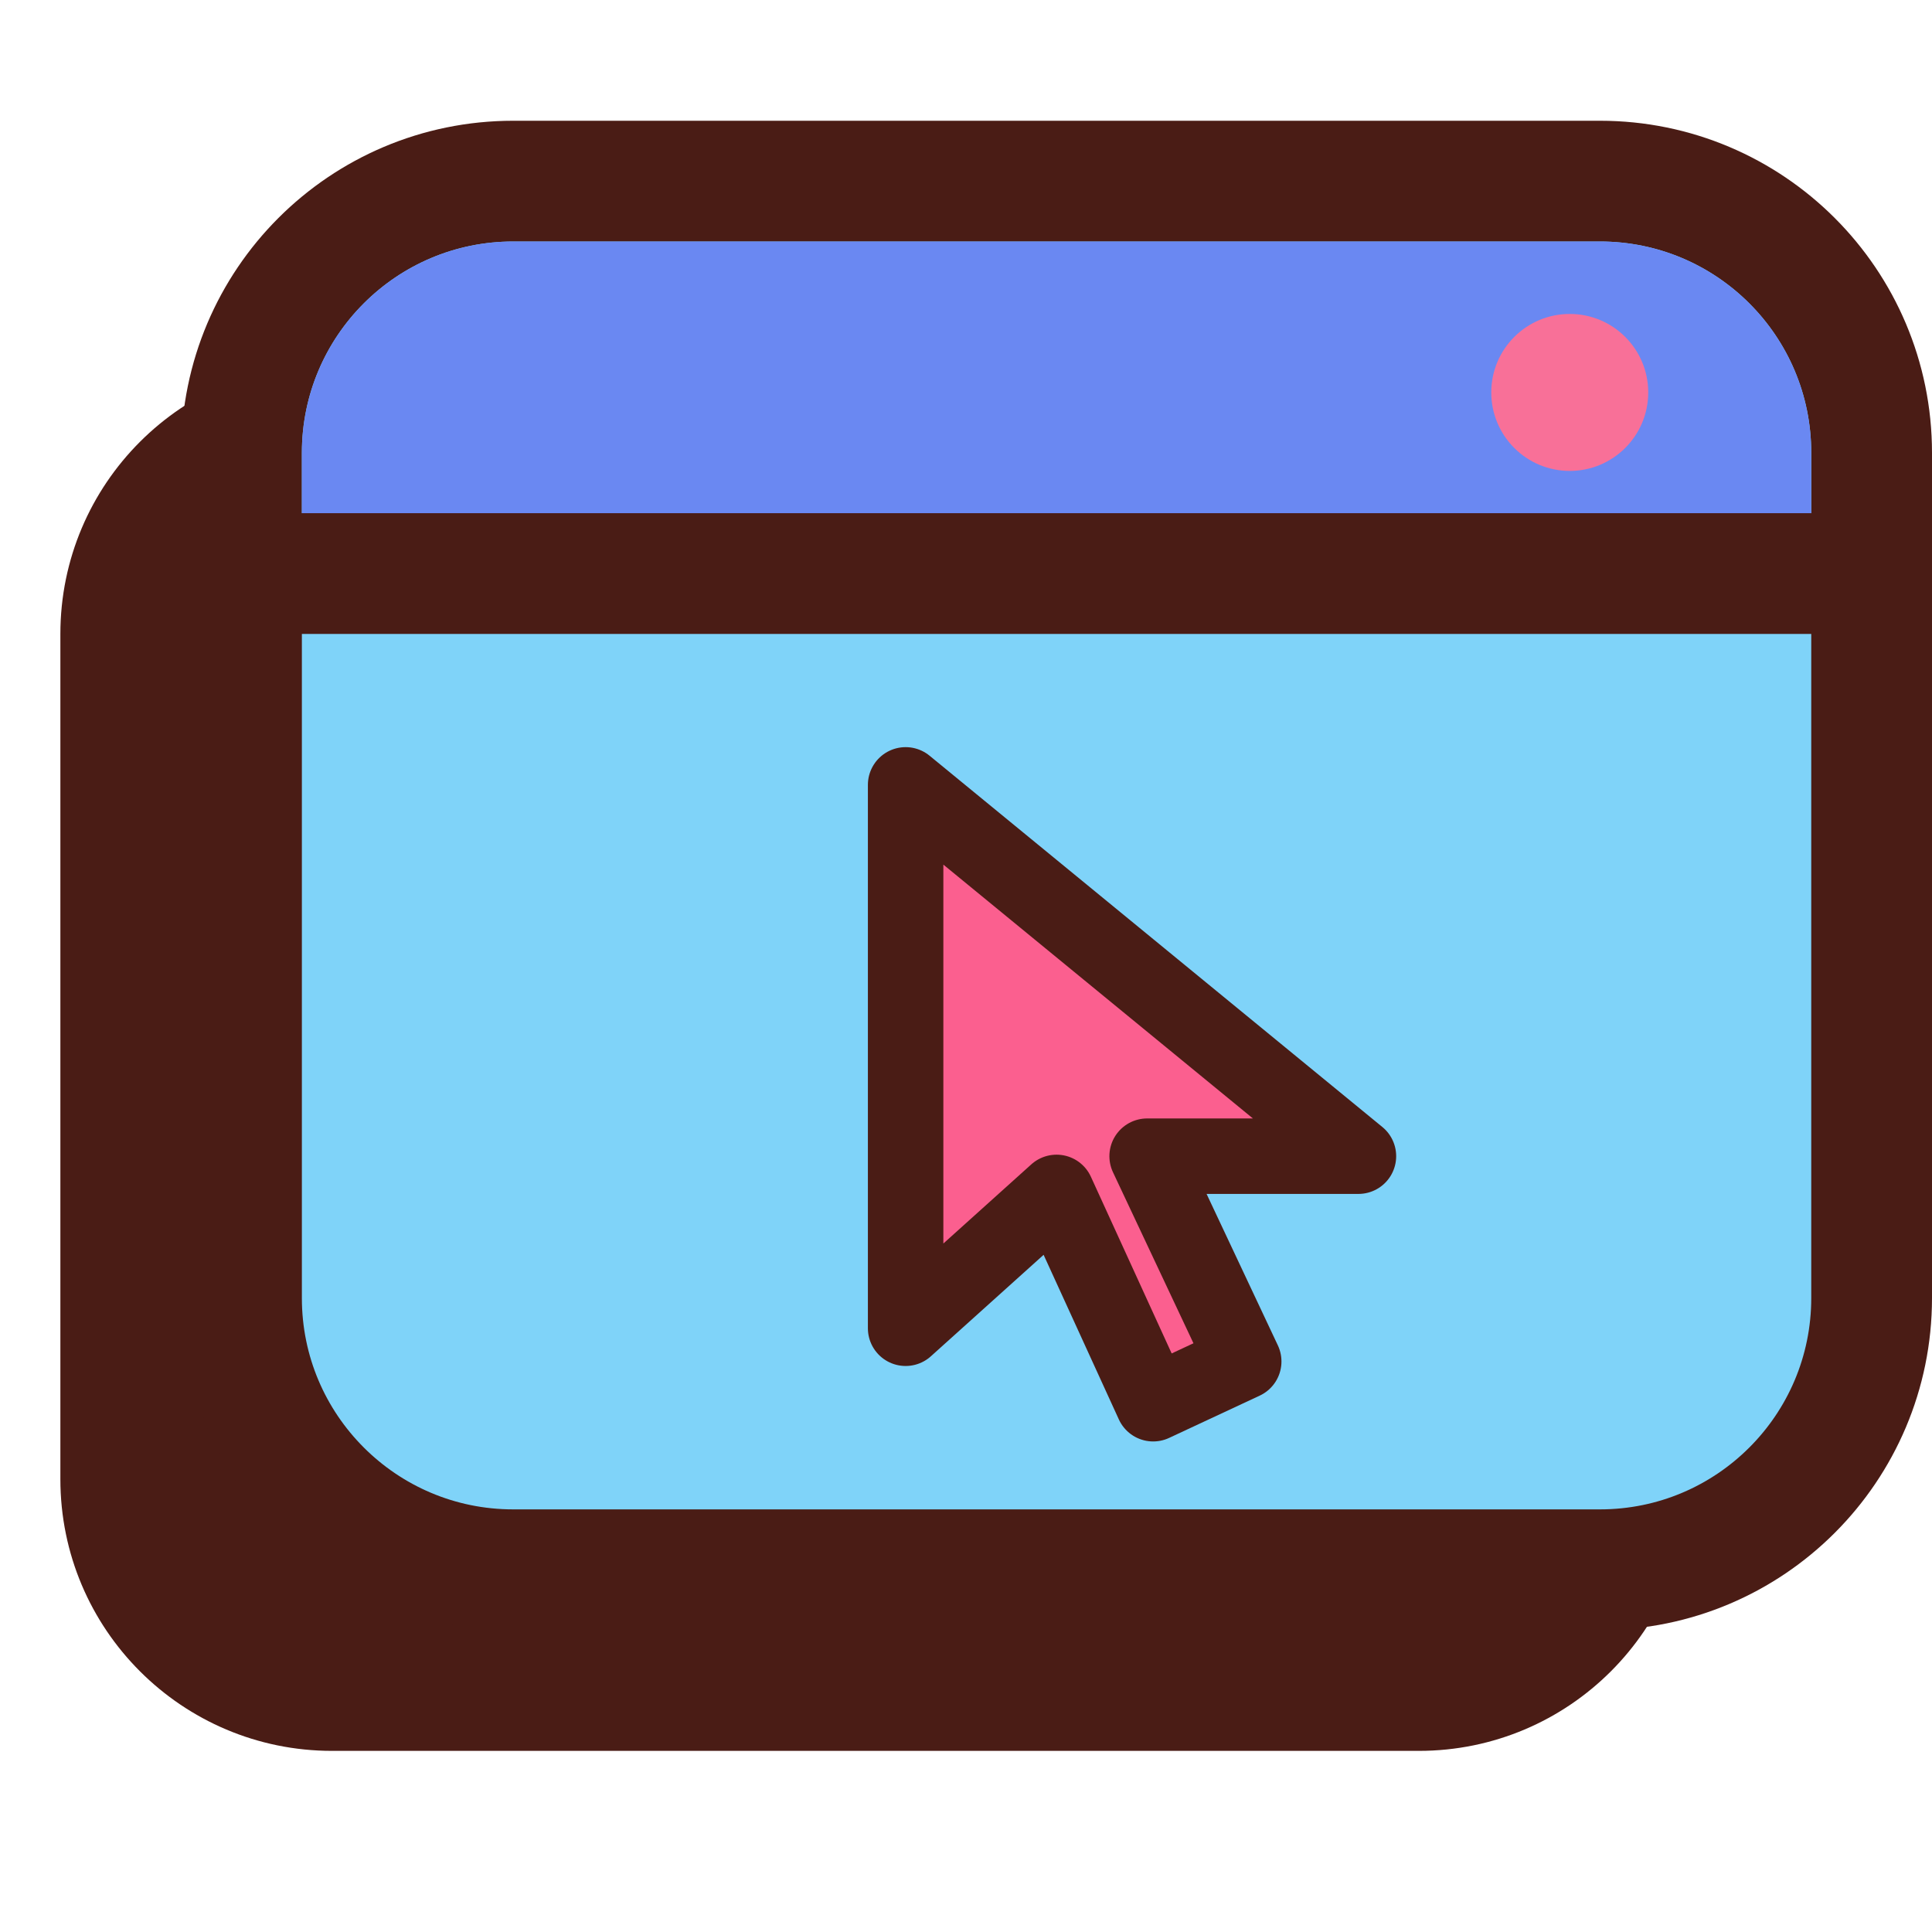
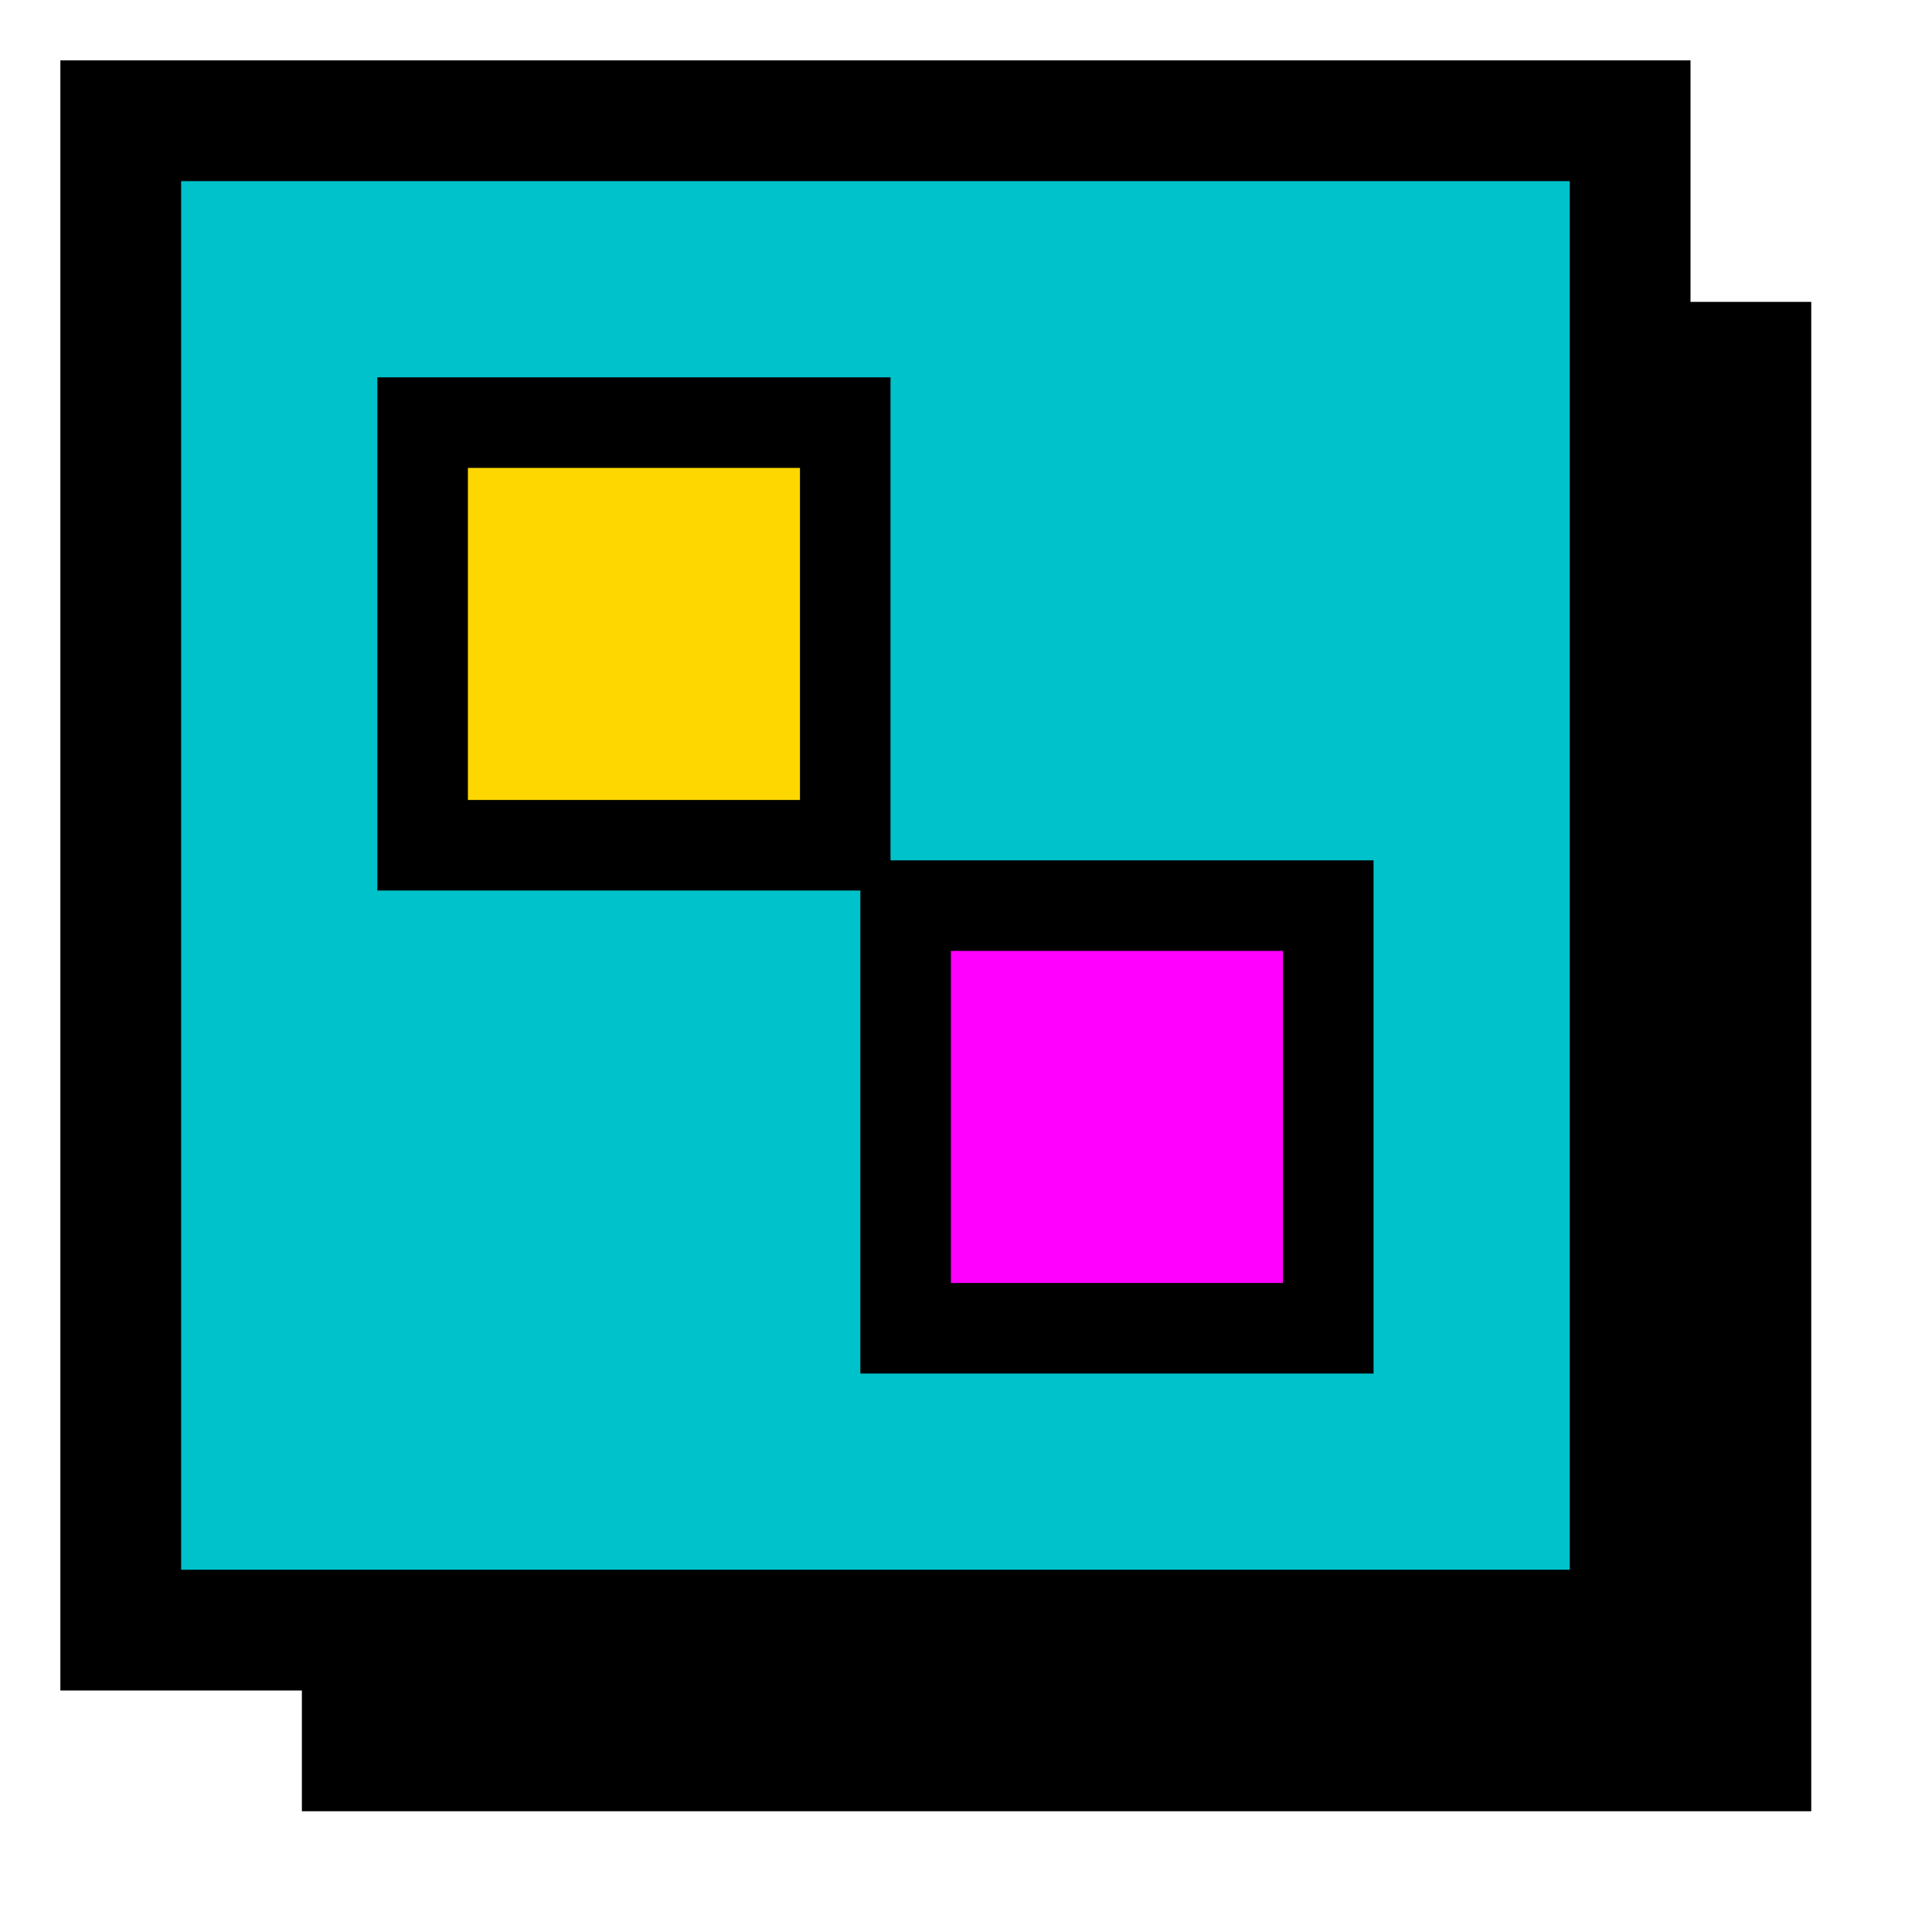
<svg xmlns="http://www.w3.org/2000/svg" viewBox="0 0 64 64">
-   <rect x="2" y="12" width="54" height="46" rx="9" fill="#4a1c15" />
-   <rect x="8" y="6" width="54" height="46" rx="9" fill="#7fd3f9" stroke="#4a1c15" stroke-width="4" />
-   <path d="M10 18v-3a7 7 0 0 1 7-7h36a7 7 0 0 1 7 7v3z" fill="#6a88f2" />
-   <path d="M8 19h54" stroke="#4a1c15" stroke-width="4" />
-   <circle cx="52" cy="13" r="2.6" fill="#f87098" />
-   <path d="M30 26v18l5-4.5 3.2 7 3-1.4-3.2-6.8H45z" fill="#fb5f8f" stroke="#4a1c15" stroke-width="2.5" stroke-linejoin="round" />
+   <rect x="10" y="10" width="50" height="50" fill="#000" />
+   <rect x="4" y="4" width="50" height="50" fill="#00c2cb" stroke="#000" stroke-width="4" />
+   <rect x="14" y="14" width="14" height="14" fill="#ffd700" stroke="#000" stroke-width="3" />
+   <rect x="30" y="30" width="14" height="14" fill="#ff00ff" stroke="#000" stroke-width="3" />
</svg>
